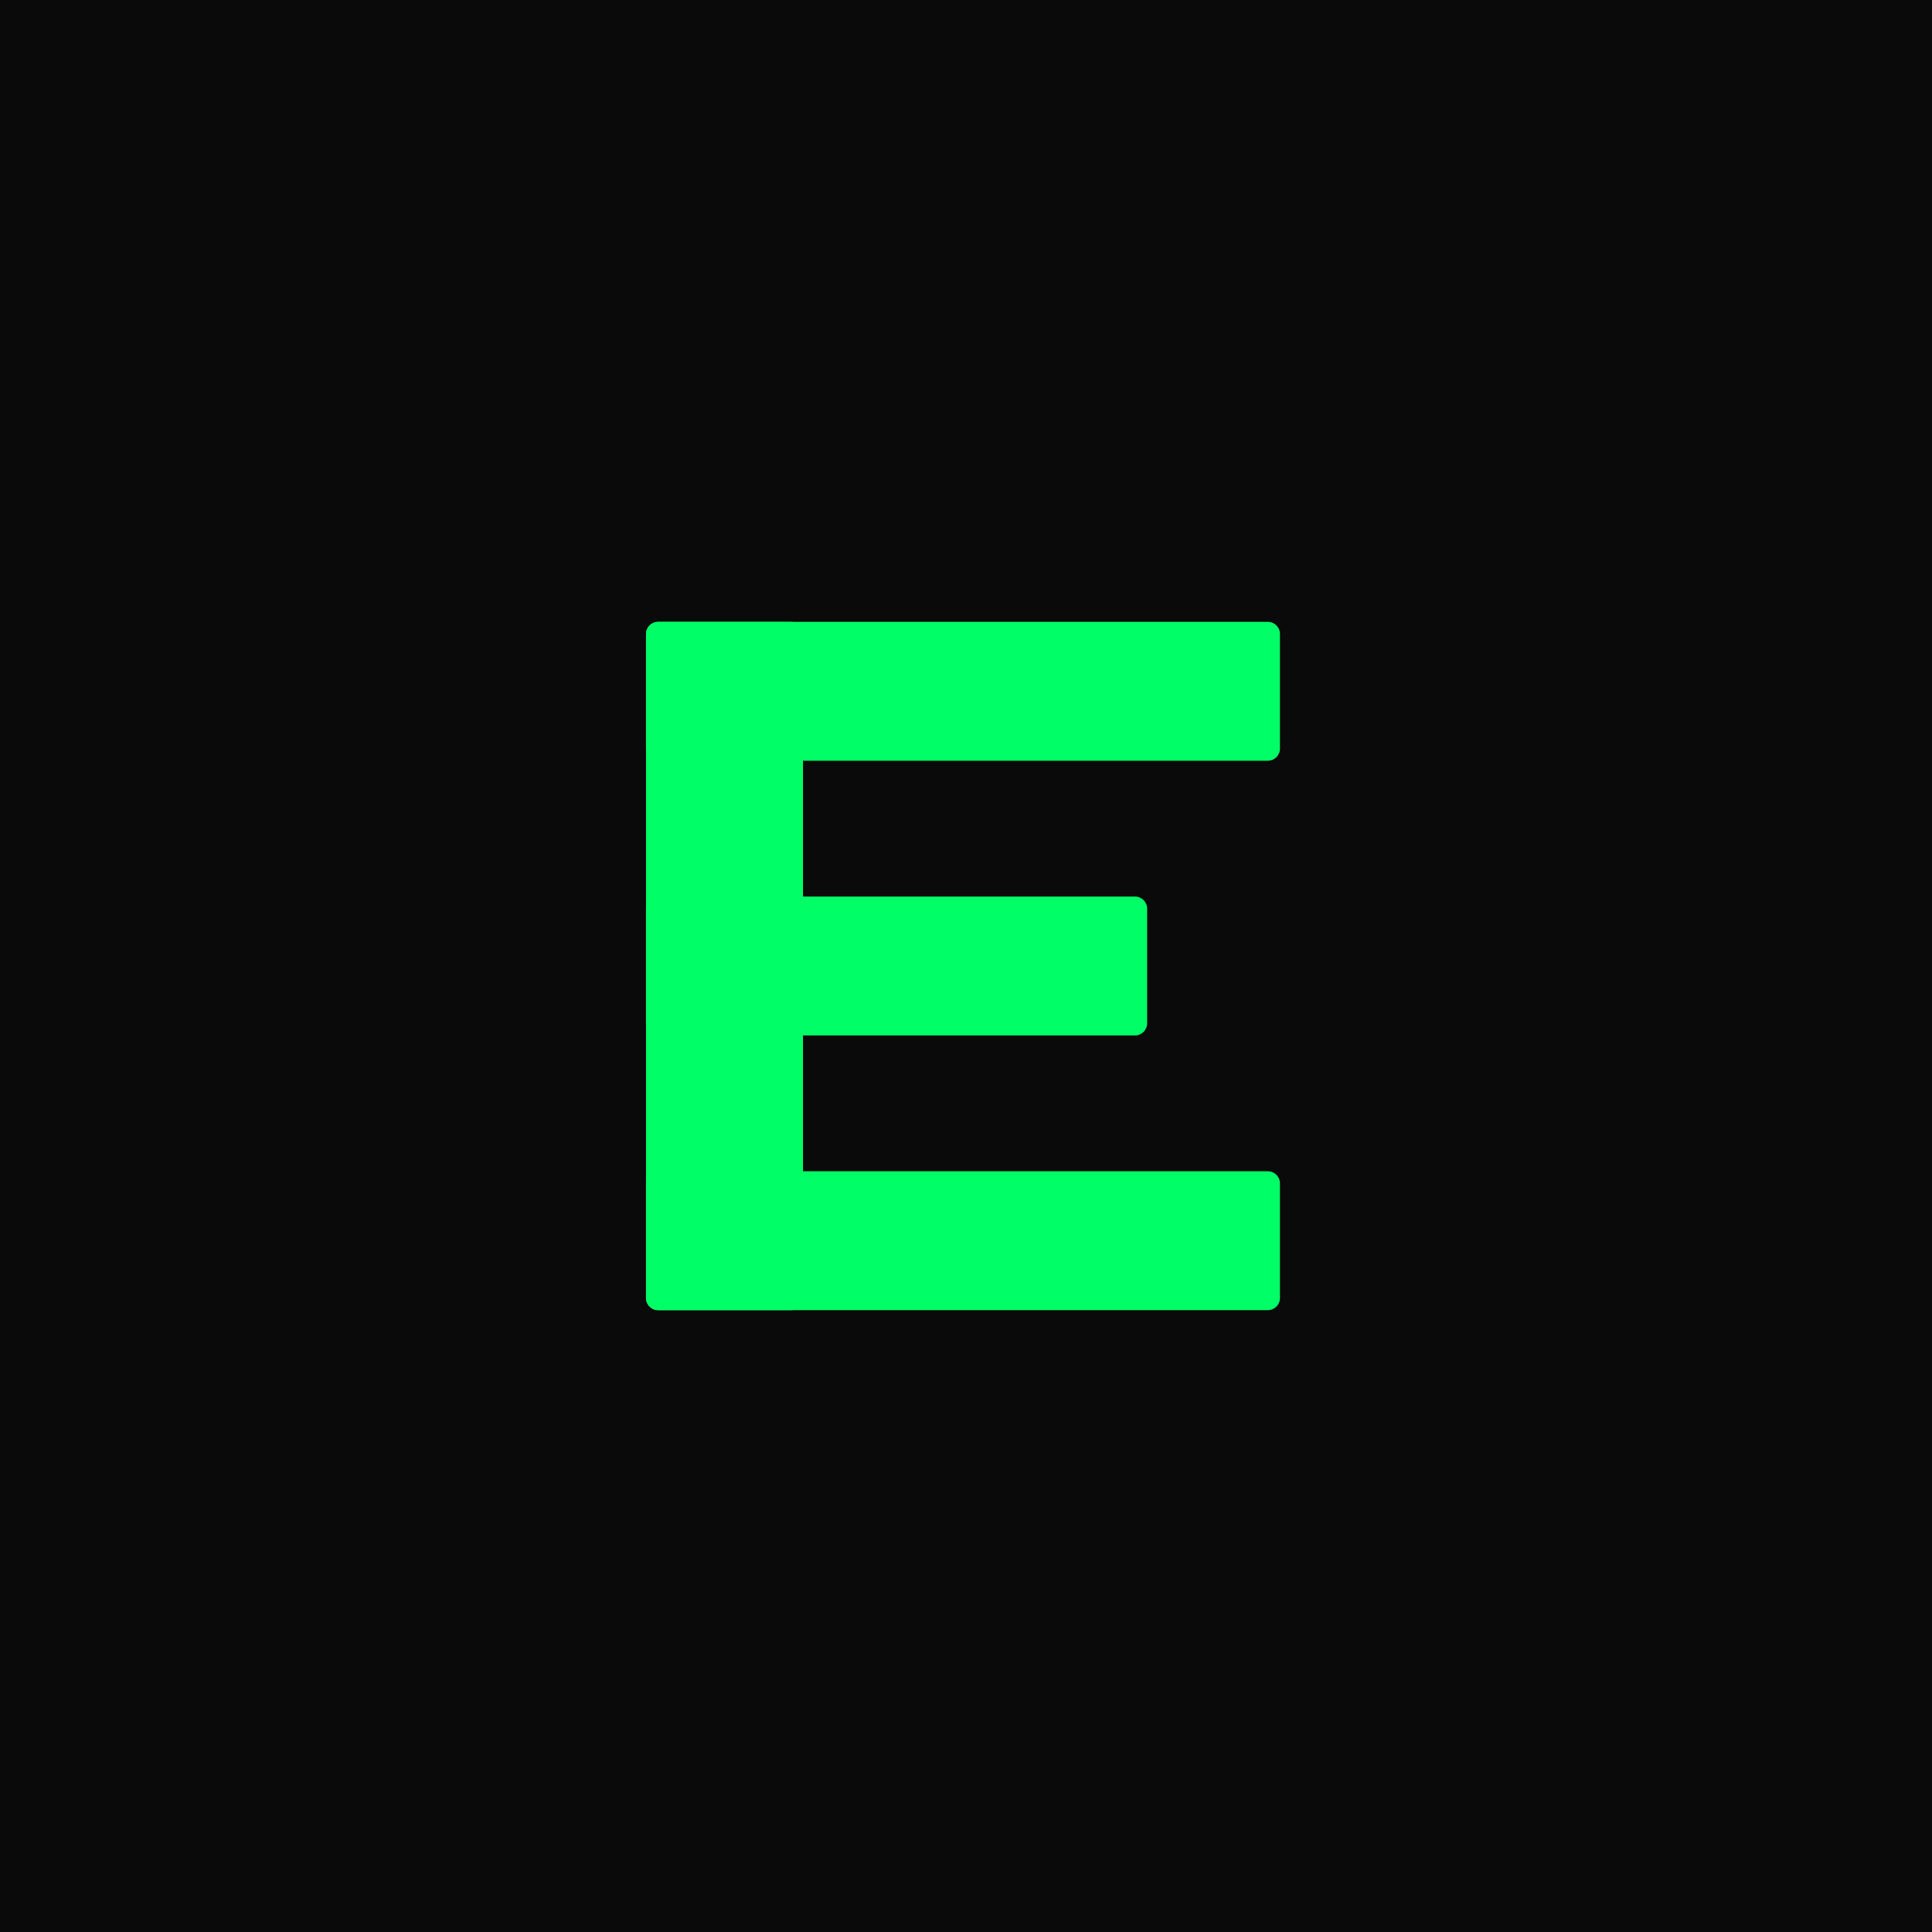
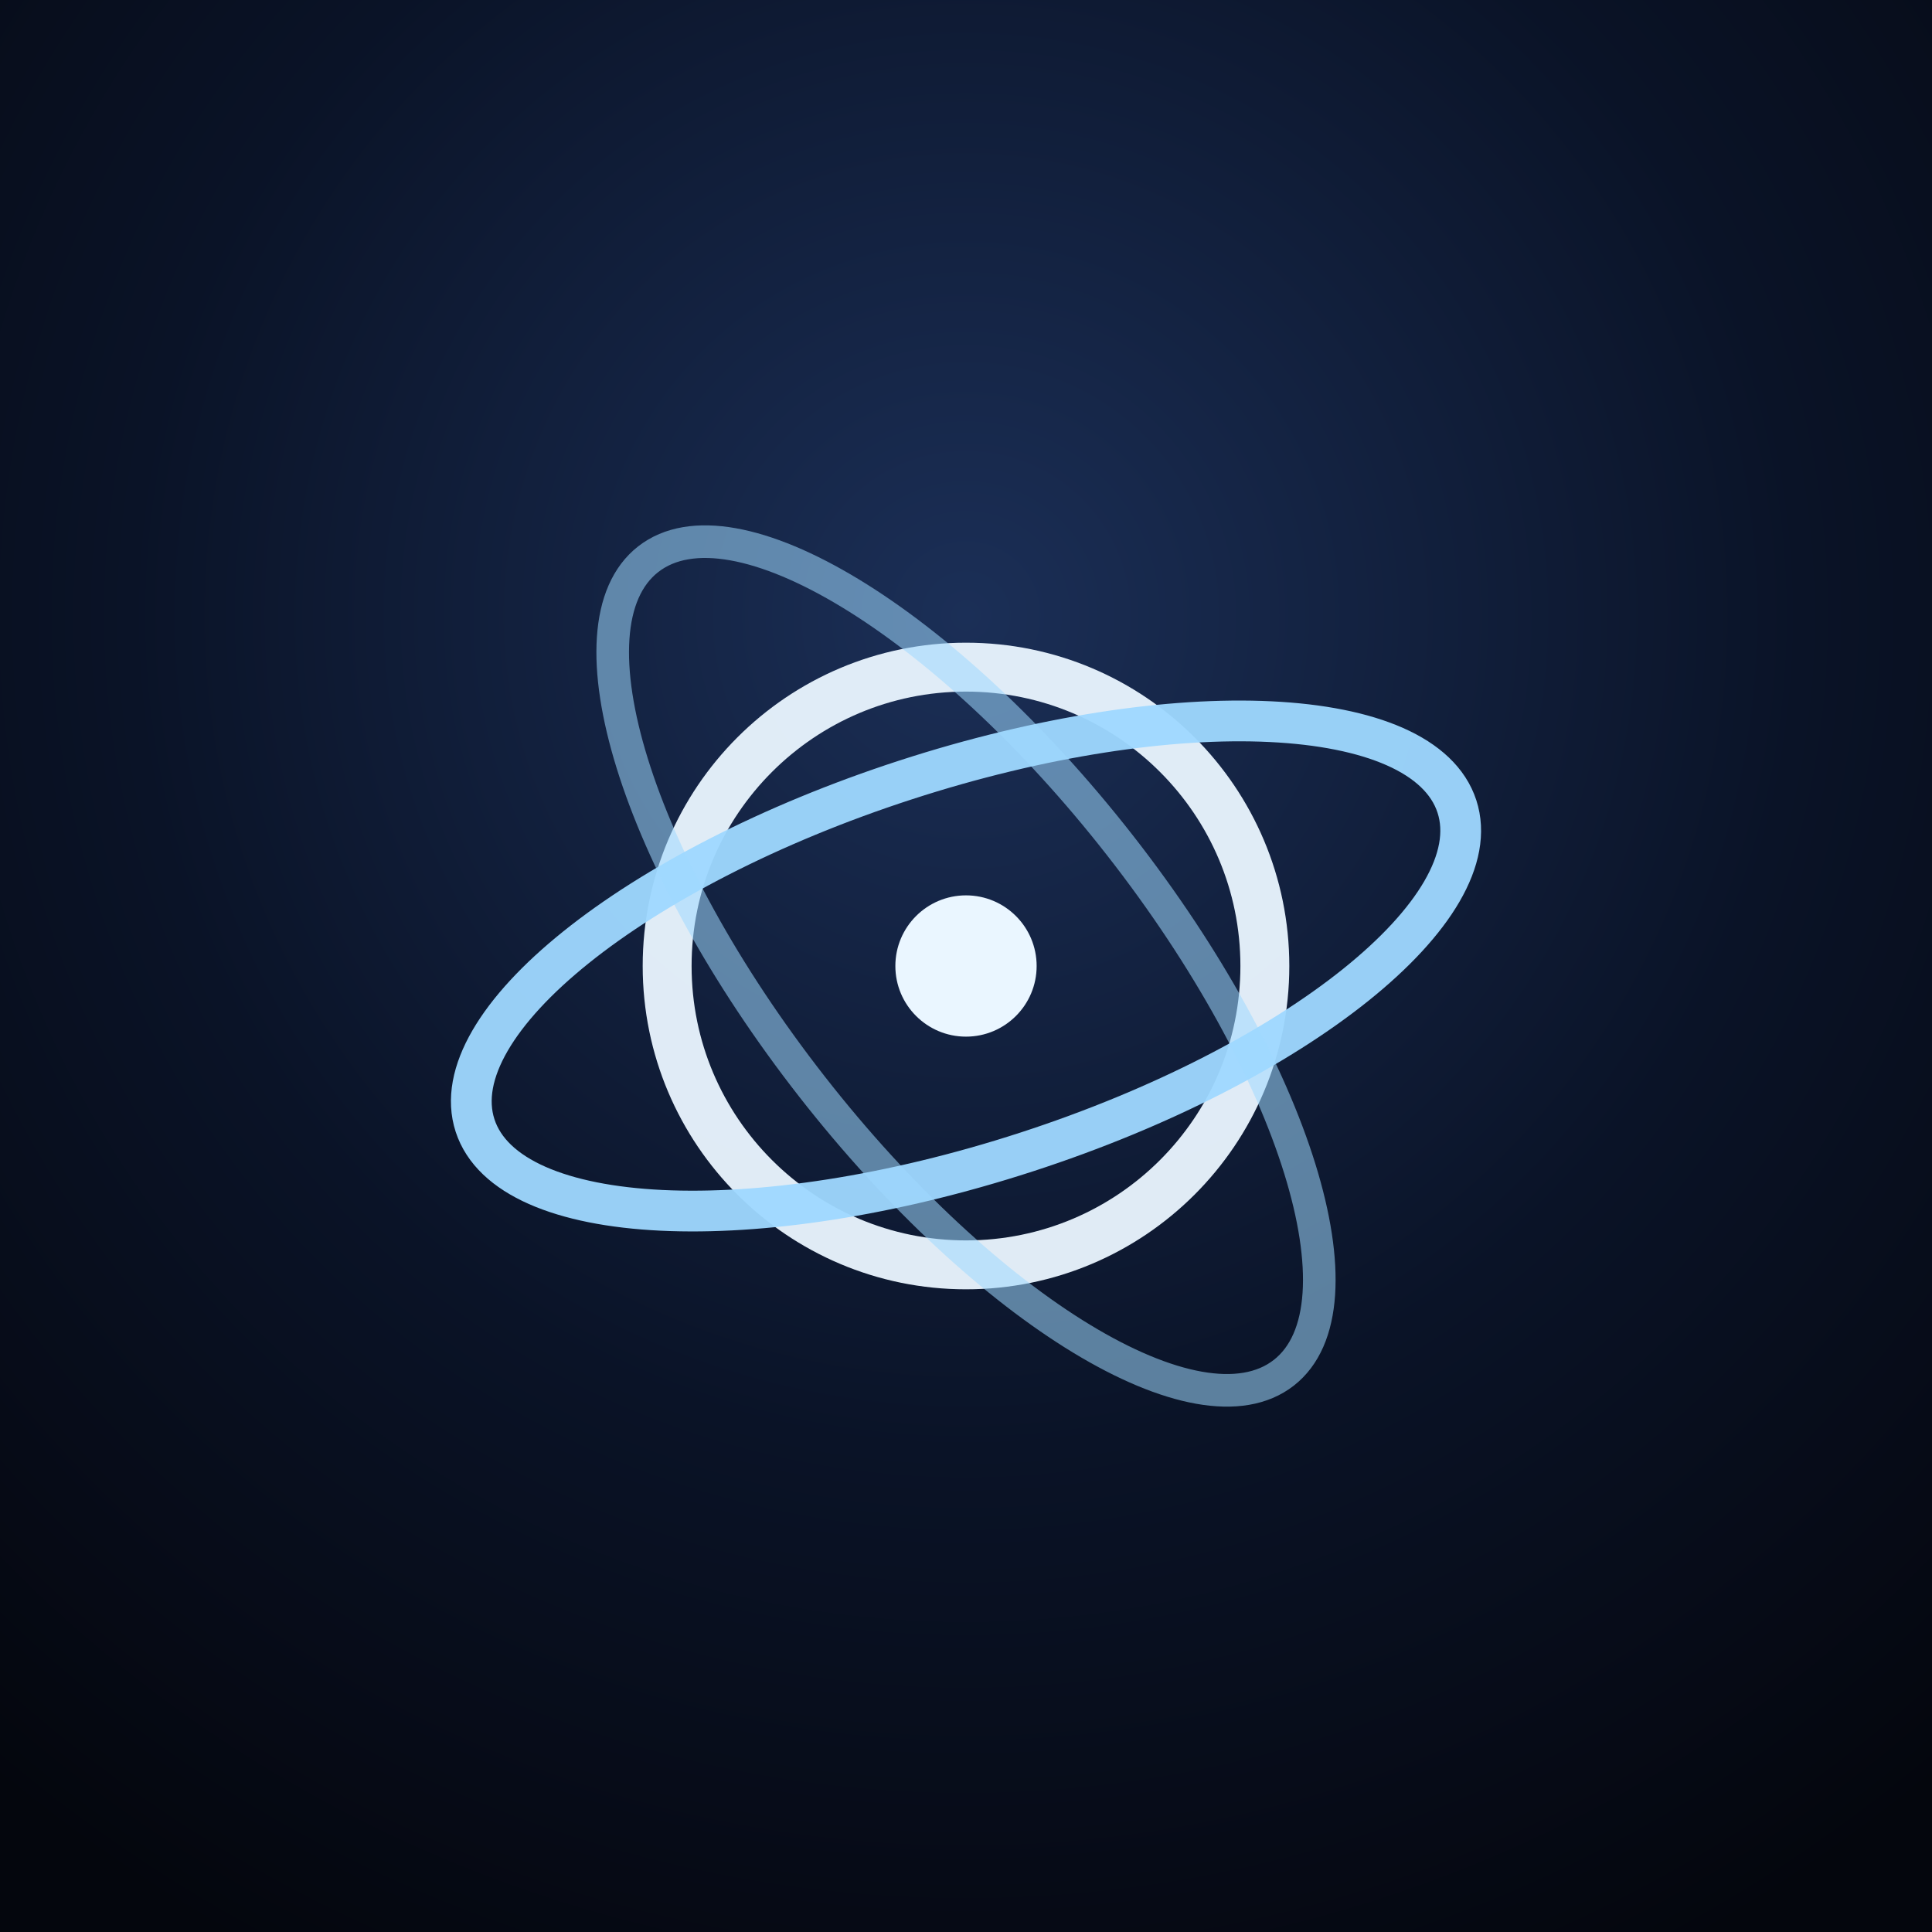
- <svg xmlns="http://www.w3.org/2000/svg" width="512" height="512" viewBox="0 0 512 512" role="img" aria-label="ESSENTIALS">
-   <rect width="512" height="512" fill="#0A0A0A" />
-   <g transform="translate(51.2 51.2) scale(0.8)" fill="#00FF66">
-     <rect x="150" y="142" width="52" height="228" rx="4" />
-     <rect x="150" y="142" width="210" height="46" rx="4" />
-     <rect x="150" y="233" width="166" height="46" rx="4" />
-     <rect x="150" y="324" width="210" height="46" rx="4" />
+ <svg xmlns="http://www.w3.org/2000/svg" width="512" height="512" viewBox="0 0 512 512" role="img" aria-label="SONUS">
+   <defs>
+     <radialGradient id="bg" cx="50%" cy="32%" r="78%">
+       <stop offset="0%" stop-color="#1b2f57" />
+       <stop offset="55%" stop-color="#0a1327" />
+       <stop offset="100%" stop-color="#04060d" />
+     </radialGradient>
+   </defs>
+   <rect width="512" height="512" fill="url(#bg)" />
+   <g transform="translate(256 256)" fill="none">
+     <circle r="79.2" stroke="#eaf6ff" stroke-width="12.96" stroke-opacity="0.95" />
+     <ellipse rx="136.8" ry="51.84" transform="rotate(-18)" stroke="#9fd8ff" stroke-width="10.8" stroke-opacity="0.95" />
+     <ellipse rx="136.8" ry="51.84" transform="rotate(52)" stroke="#9fd8ff" stroke-width="8.64" stroke-opacity="0.55" />
+     <circle r="18.72" fill="#eaf6ff" stroke="none" />
  </g>
</svg>
